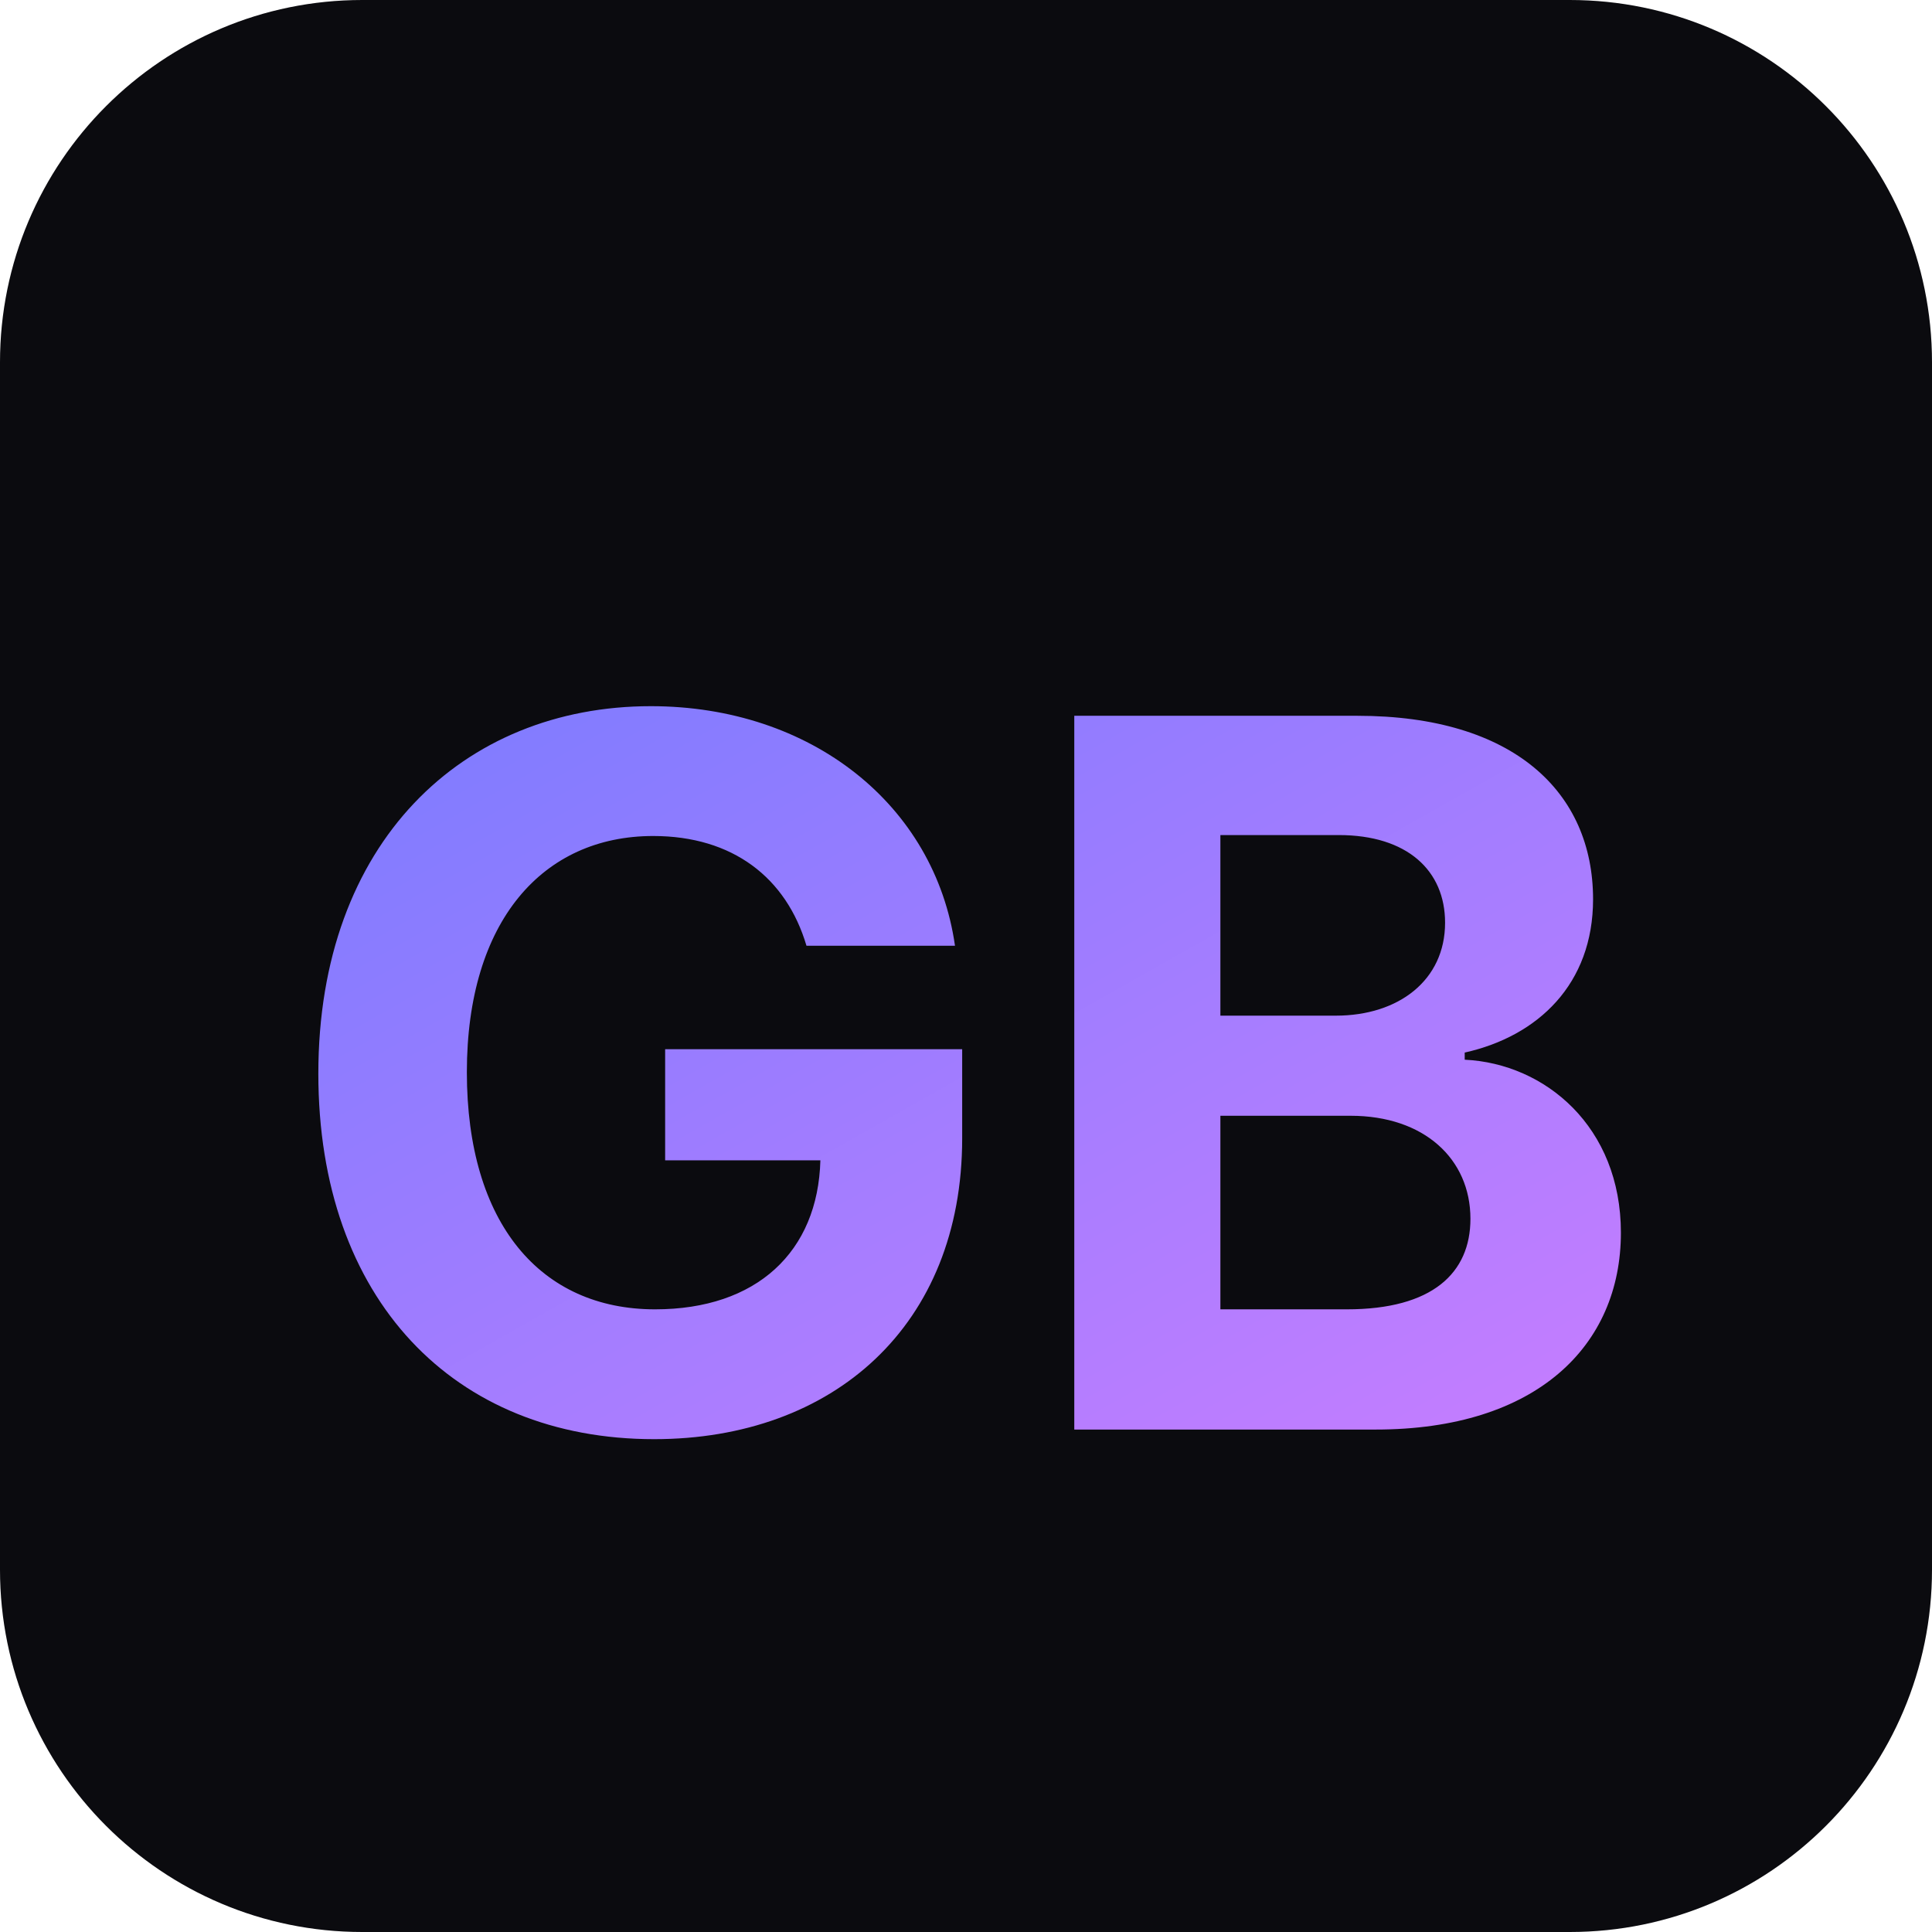
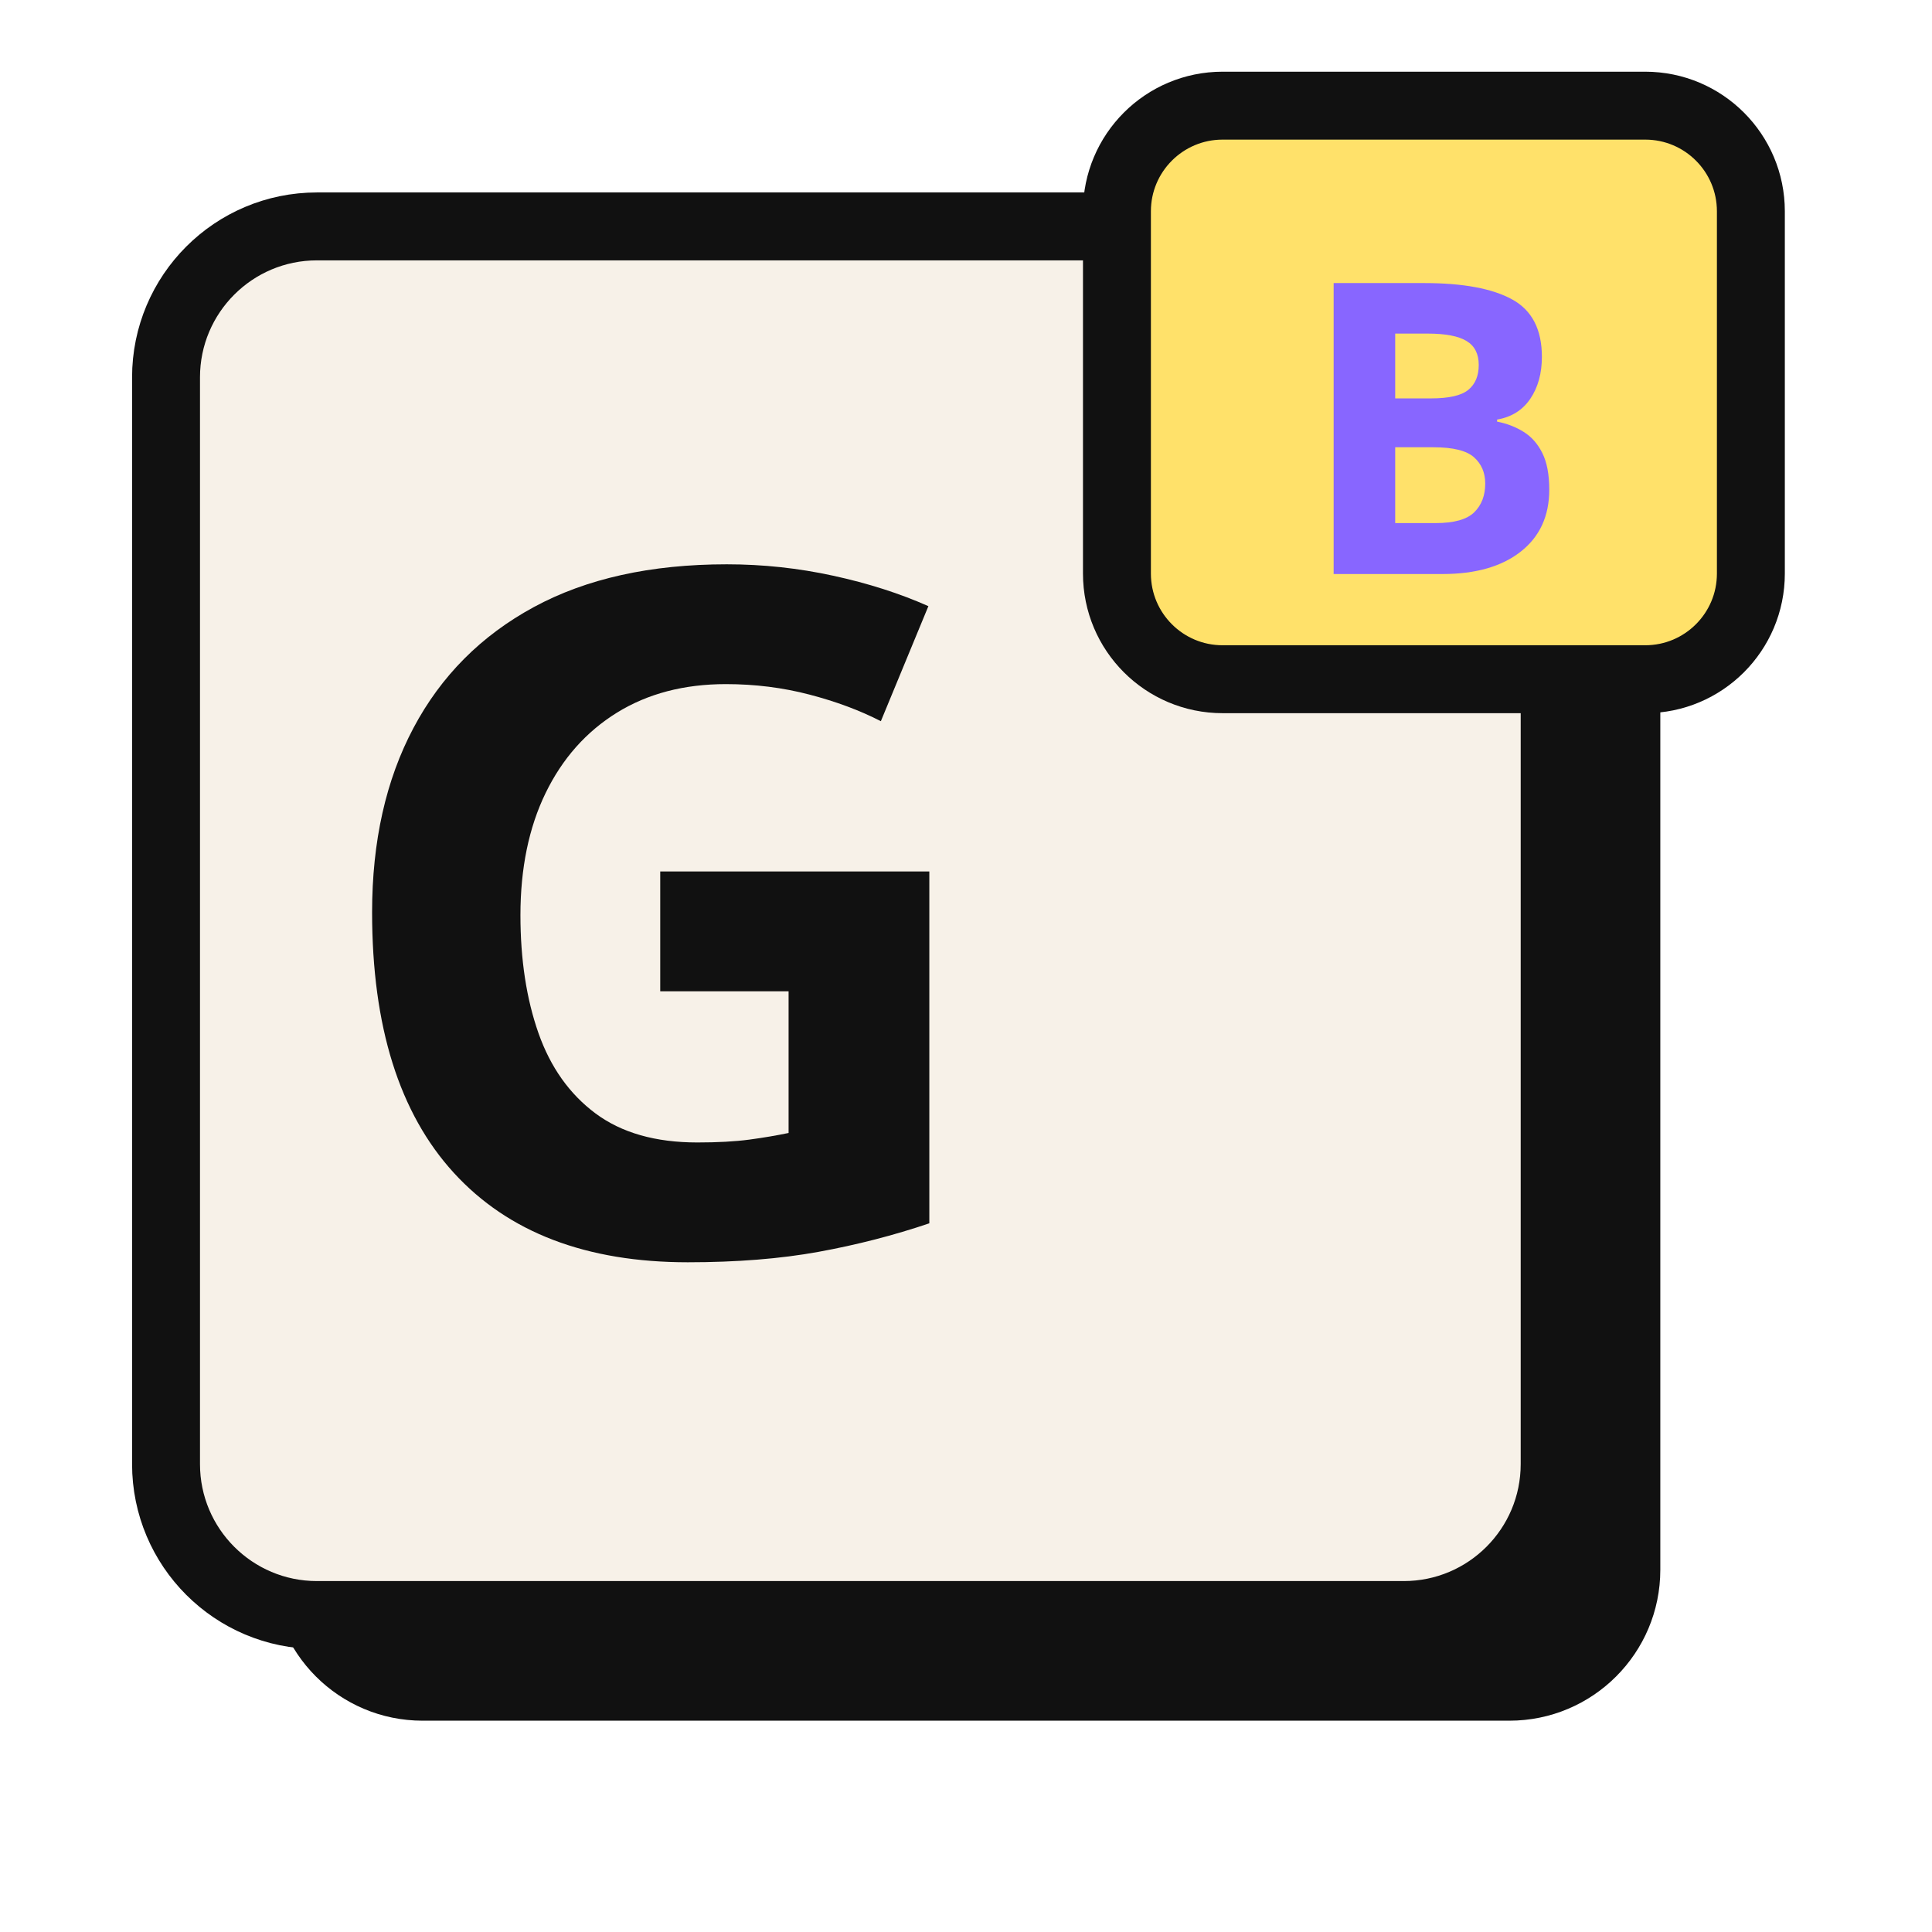
<svg xmlns="http://www.w3.org/2000/svg" viewBox="0 0 512 512" width="512" height="512">
-   <rect width="512" height="512" rx="96" fill="#0B0B0F" />
-   <defs>
-     <linearGradient id="gbGradient" x1="0%" y1="0%" x2="100%" y2="100%">
-       <stop offset="0%" stop-color="#7C7CFF" />
-       <stop offset="100%" stop-color="#C77DFF" />
-     </linearGradient>
-   </defs>
-   <text x="50%" y="55%" text-anchor="middle" dominant-baseline="middle" font-size="260" font-weight="700" font-family="Inter, system-ui, -apple-system, BlinkMacSystemFont, sans-serif" fill="url(#gbGradient)">
-     GB
+   <rect x="72" y="88" width="368" height="368" rx="40" fill="#111111" />
+   <rect x="44" y="60" width="368" height="368" rx="40" fill="#F7F1E8" stroke="#111111" stroke-width="18" />
+   <rect x="296" y="28" width="168" height="152" rx="28" fill="#FFE16A" stroke="#111111" stroke-width="18" />
+   <text x="84" y="332" font-size="252" font-weight="900" font-family="Arial Black, Public Sans, system-ui, sans-serif" fill="#111111">
+     G
+   </text>
+   <text x="380" y="114" text-anchor="middle" dominant-baseline="middle" font-size="108" font-weight="900" font-family="Arial Black, Public Sans, system-ui, sans-serif" fill="#8866FF">
+     B
  </text>
</svg>
